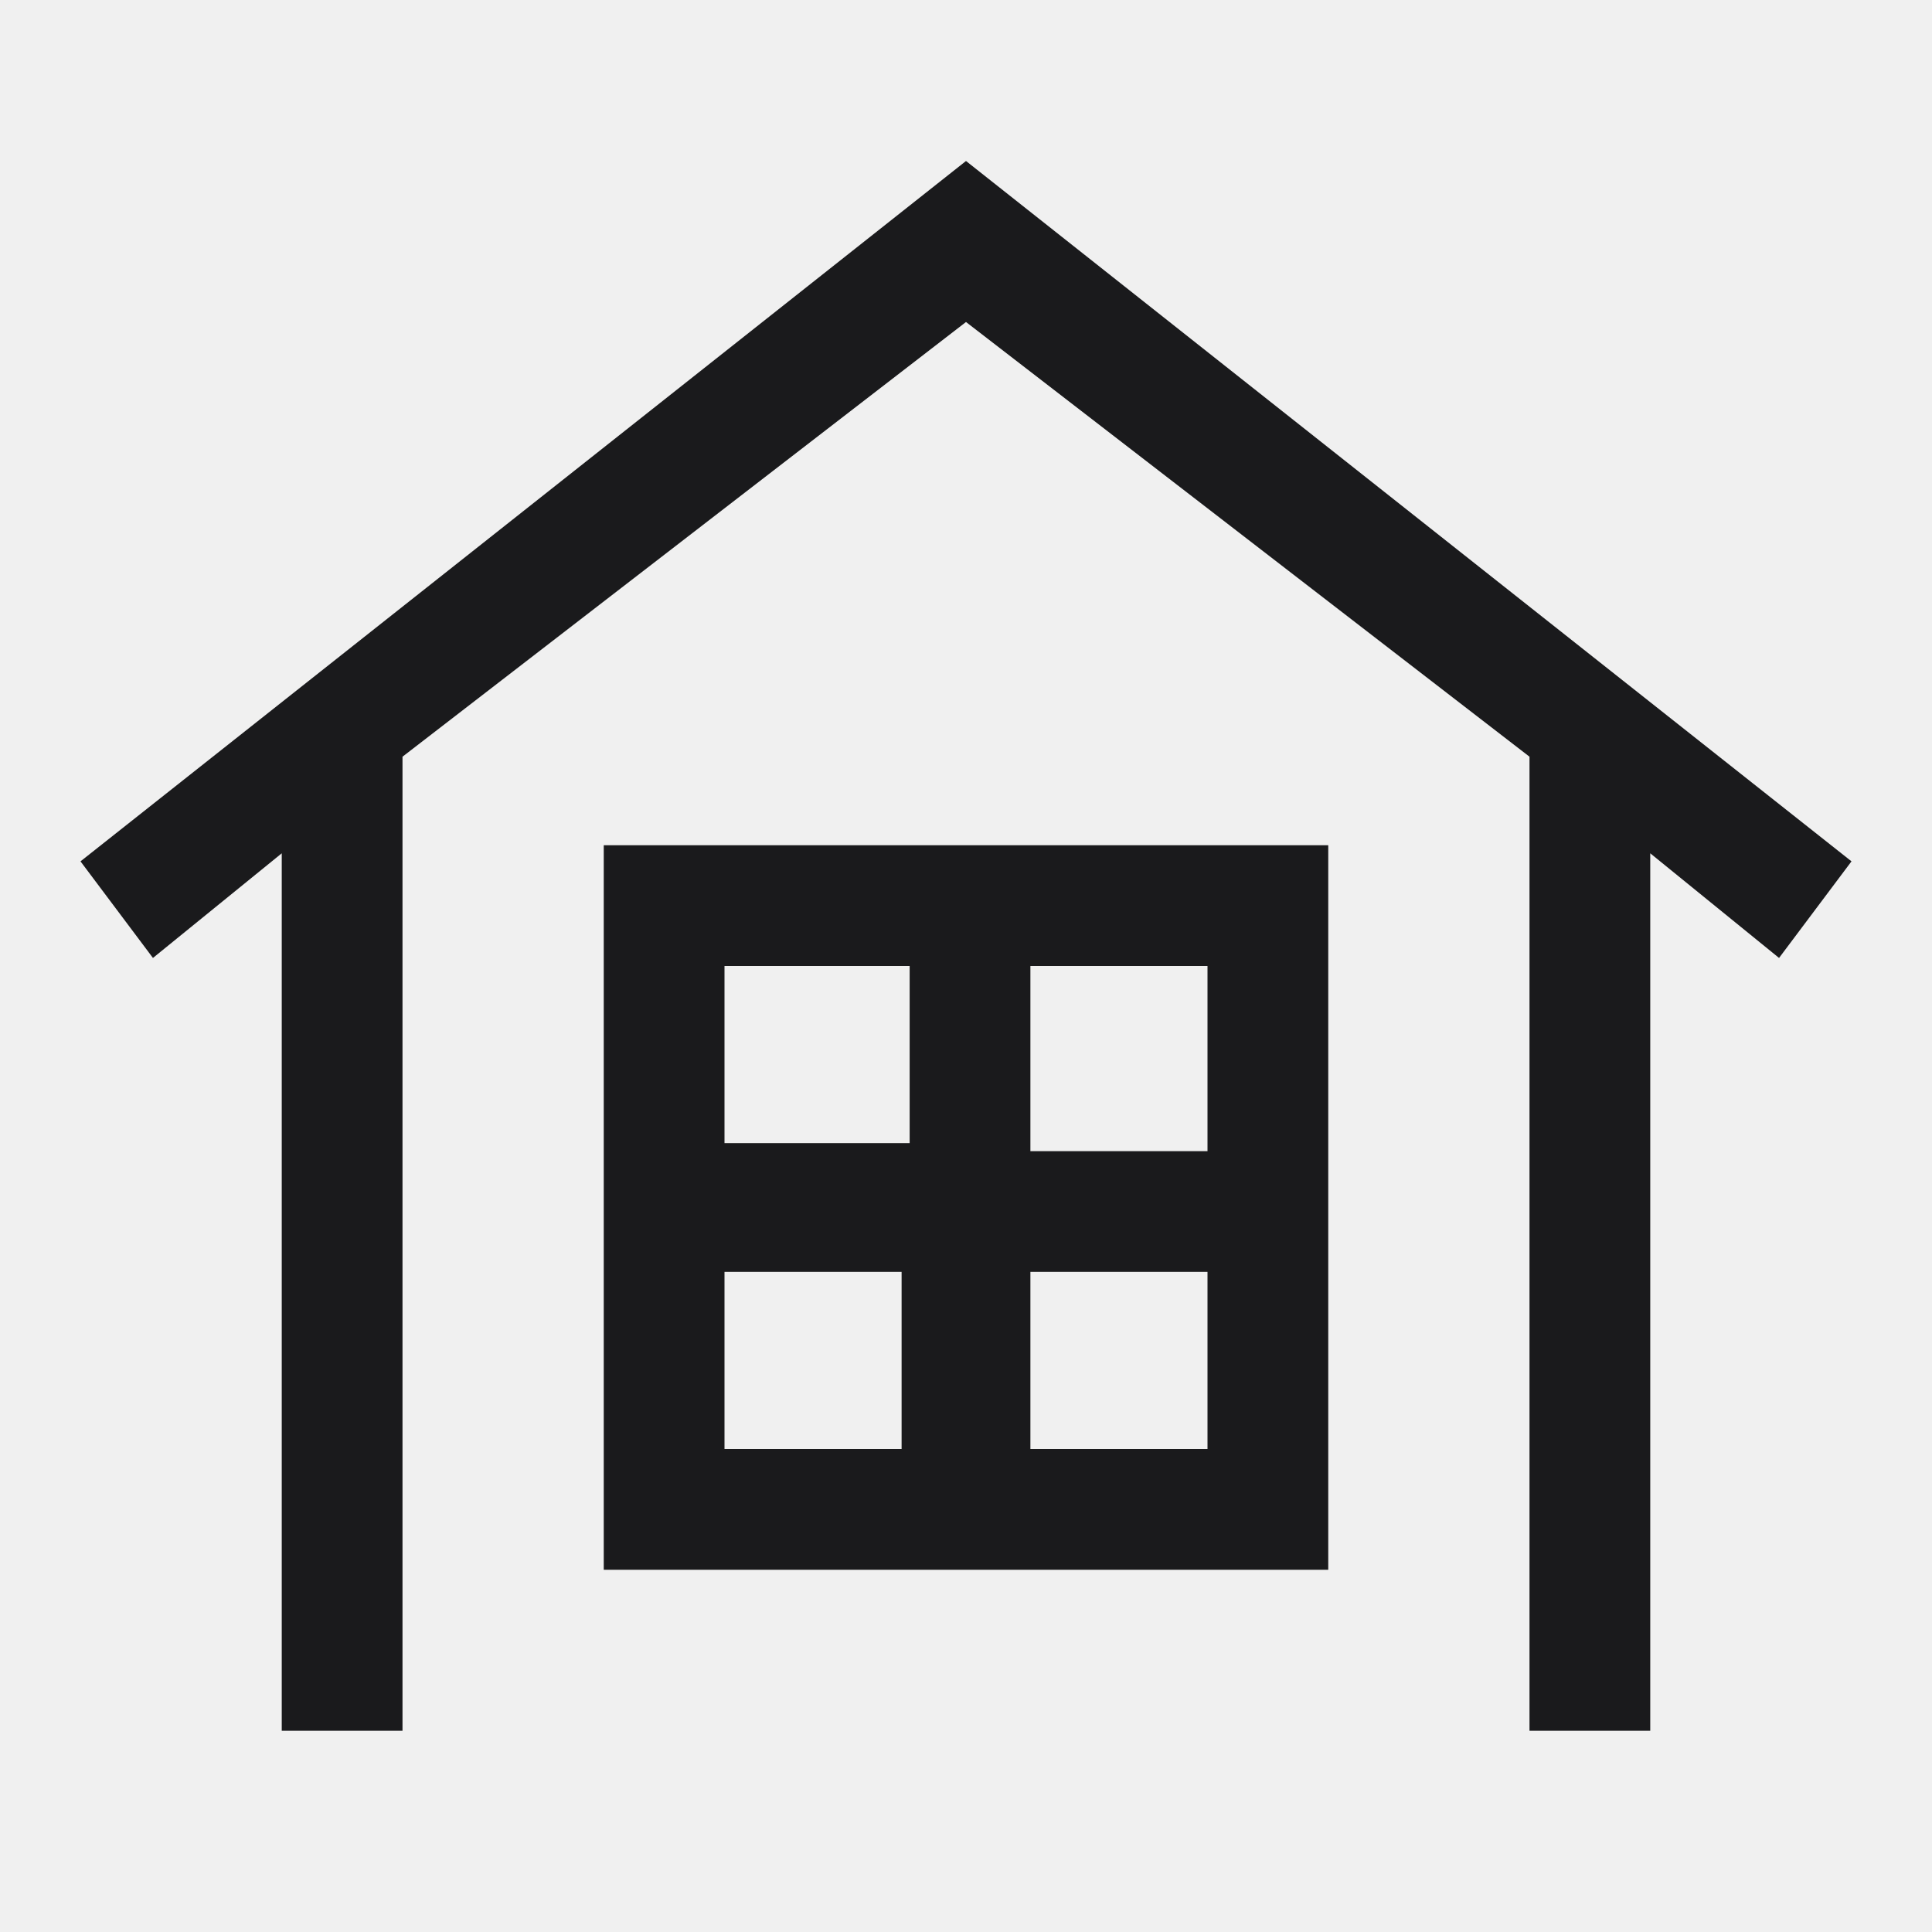
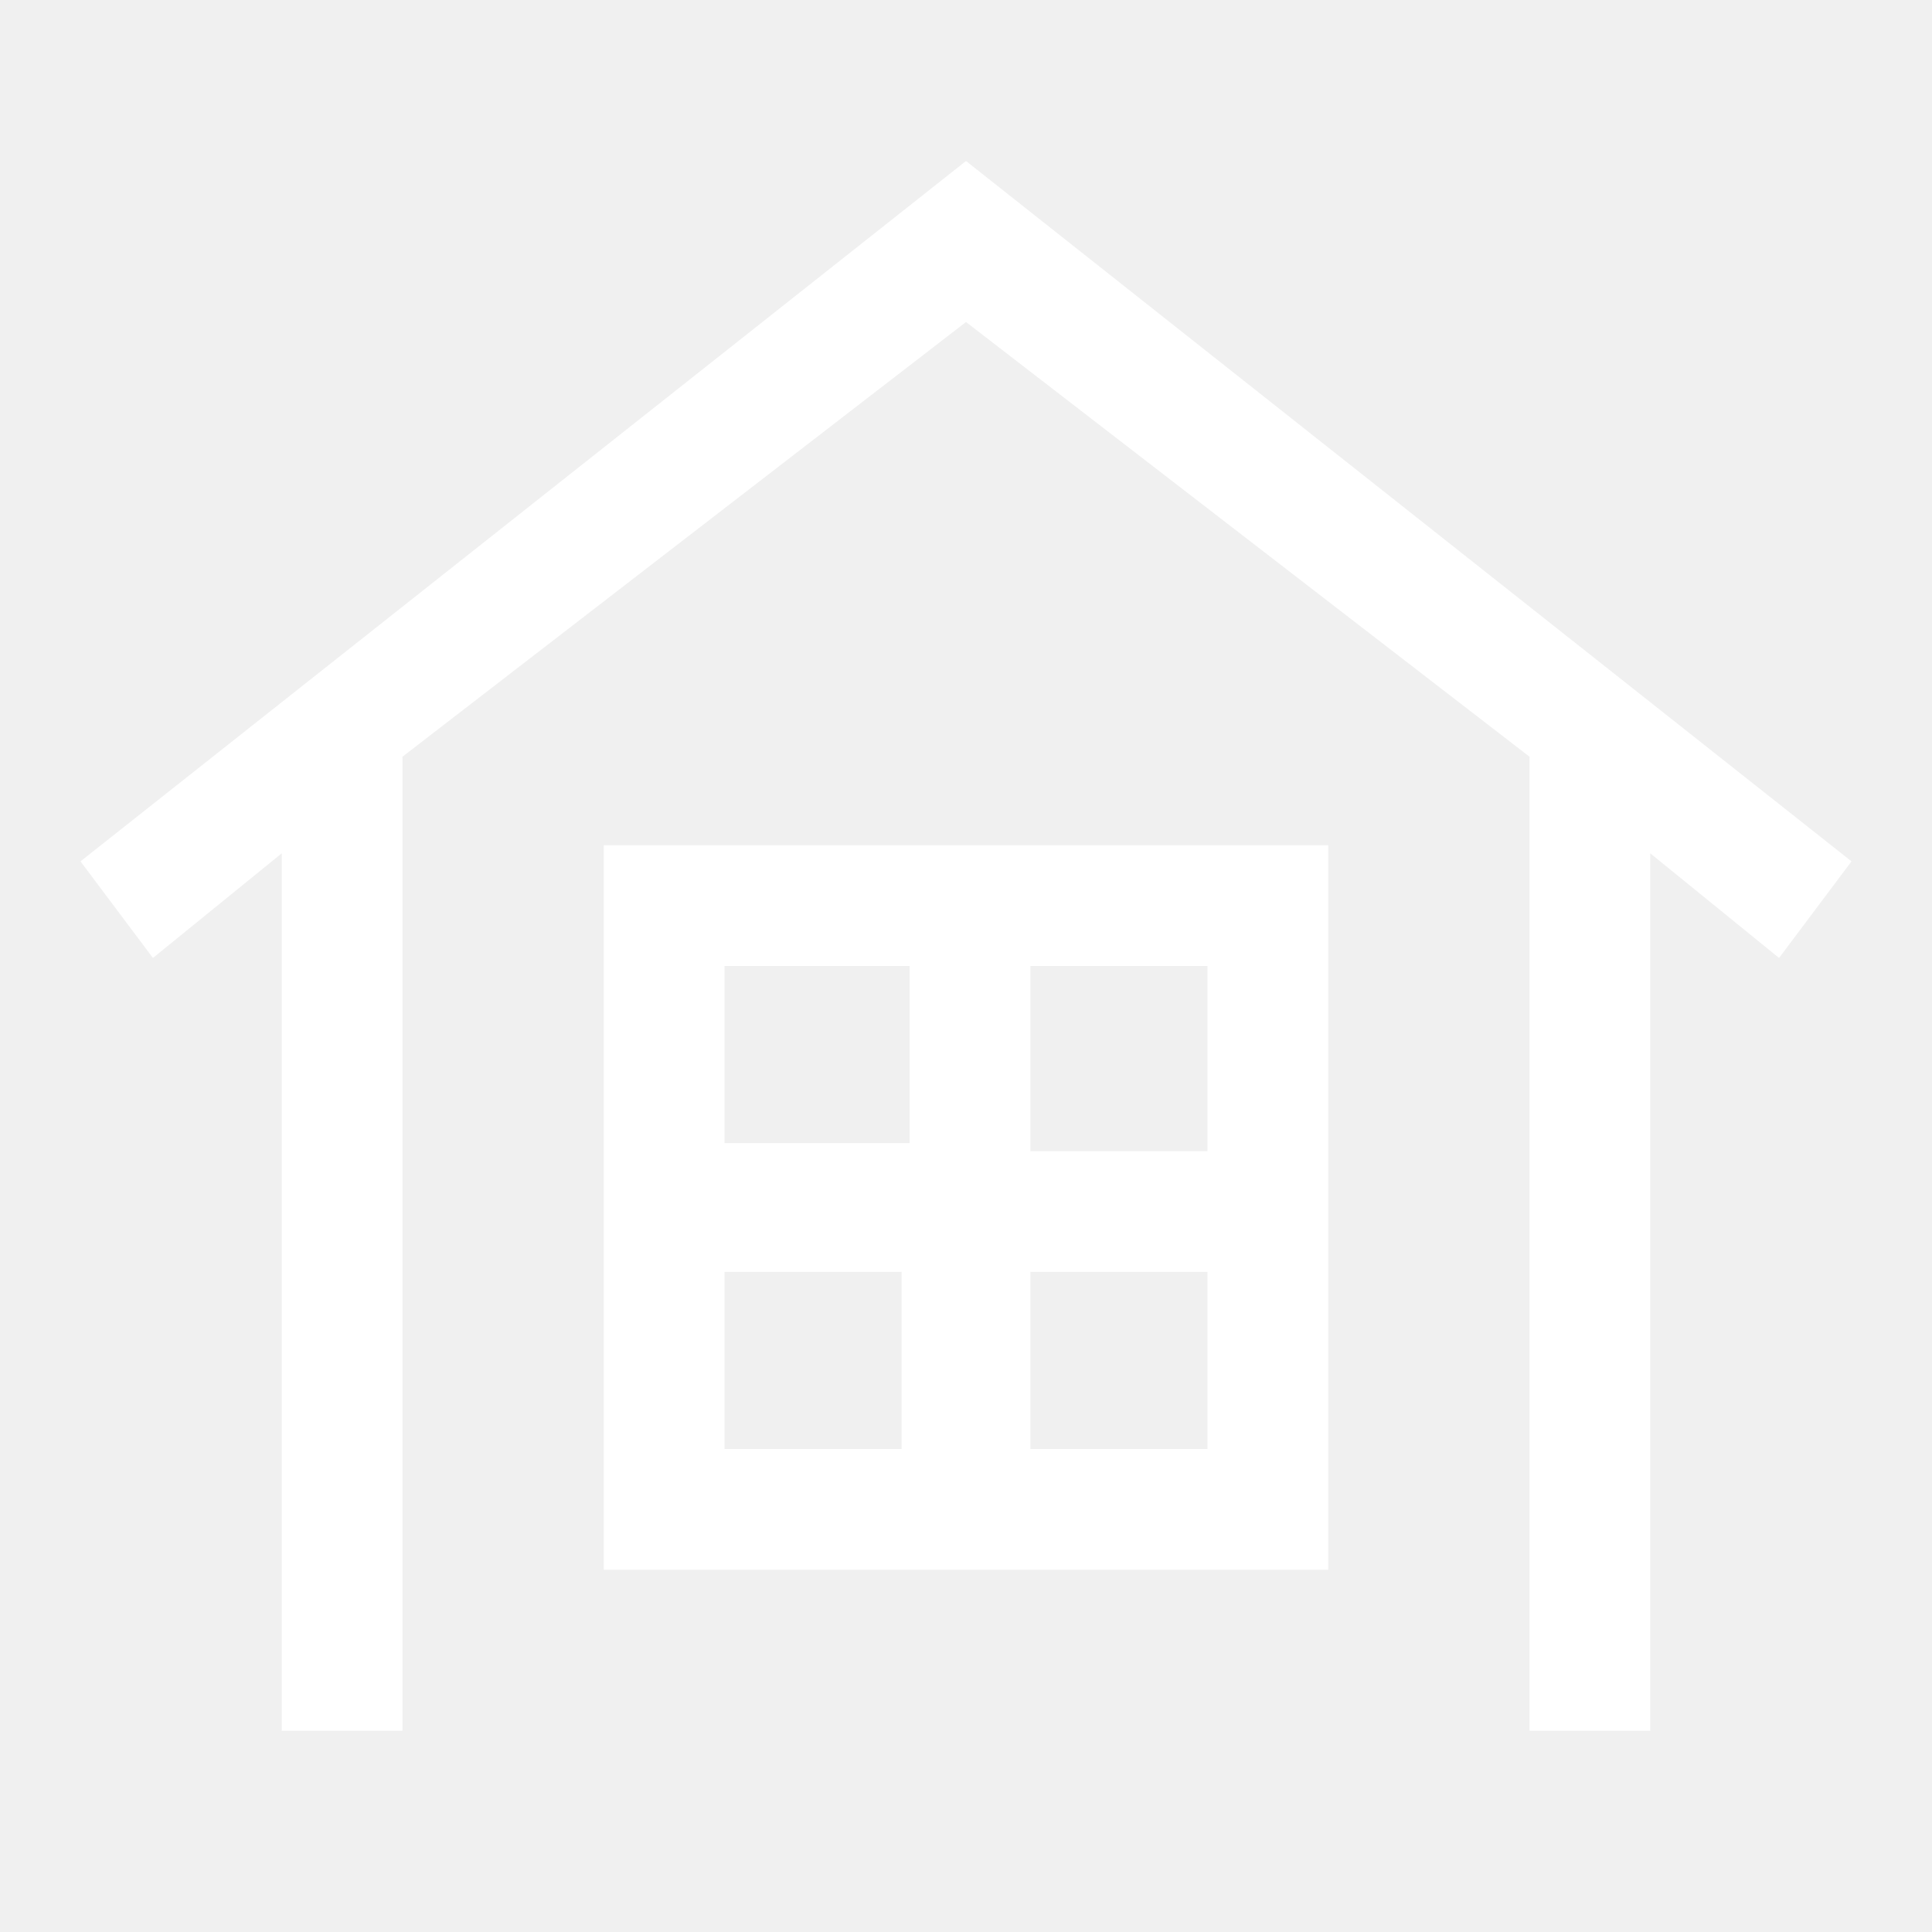
<svg xmlns="http://www.w3.org/2000/svg" width="24" height="24" viewBox="0 0 24 24" fill="none">
  <g clip-path="url(#clip0_320_562)">
-     <path fill-rule="evenodd" clip-rule="evenodd" d="M12 2L23 10.7L22.1 11.9L20.5 10.6V21.5H19V9.4L12 4L5 9.4V21.5H3.5V10.6L1.9 11.9L1 10.7L12 2ZM16.5 10.5V19.5H7.5V10.5H16.5ZM11.2 15.8H9V18H11.2V15.8ZM12.8 15.8V18H15V15.8H12.8ZM12.8 14.3H15V12H12.8V14.3ZM11.3 14.2V12H9V14.2H11.3Z" fill="#1A1A1C" />
+     <path fill-rule="evenodd" clip-rule="evenodd" d="M12 2L23 10.7L22.1 11.9L20.5 10.6V21.5H19V9.4L12 4L5 9.4V21.5H3.5V10.6L1.9 11.9L1 10.7L12 2ZM16.5 10.5V19.5H7.5V10.5H16.5ZM11.2 15.8H9V18H11.2V15.8ZM12.8 15.8V18H15V15.8H12.8ZM12.8 14.3H15V12H12.8V14.3ZM11.3 14.2V12H9V14.2H11.3Z" fill="#fff" />
  </g>
  <defs>
    <clipPath id="clip0_320_562">
      <rect width="24" height="24" fill="white" />
    </clipPath>
  </defs>
</svg>
